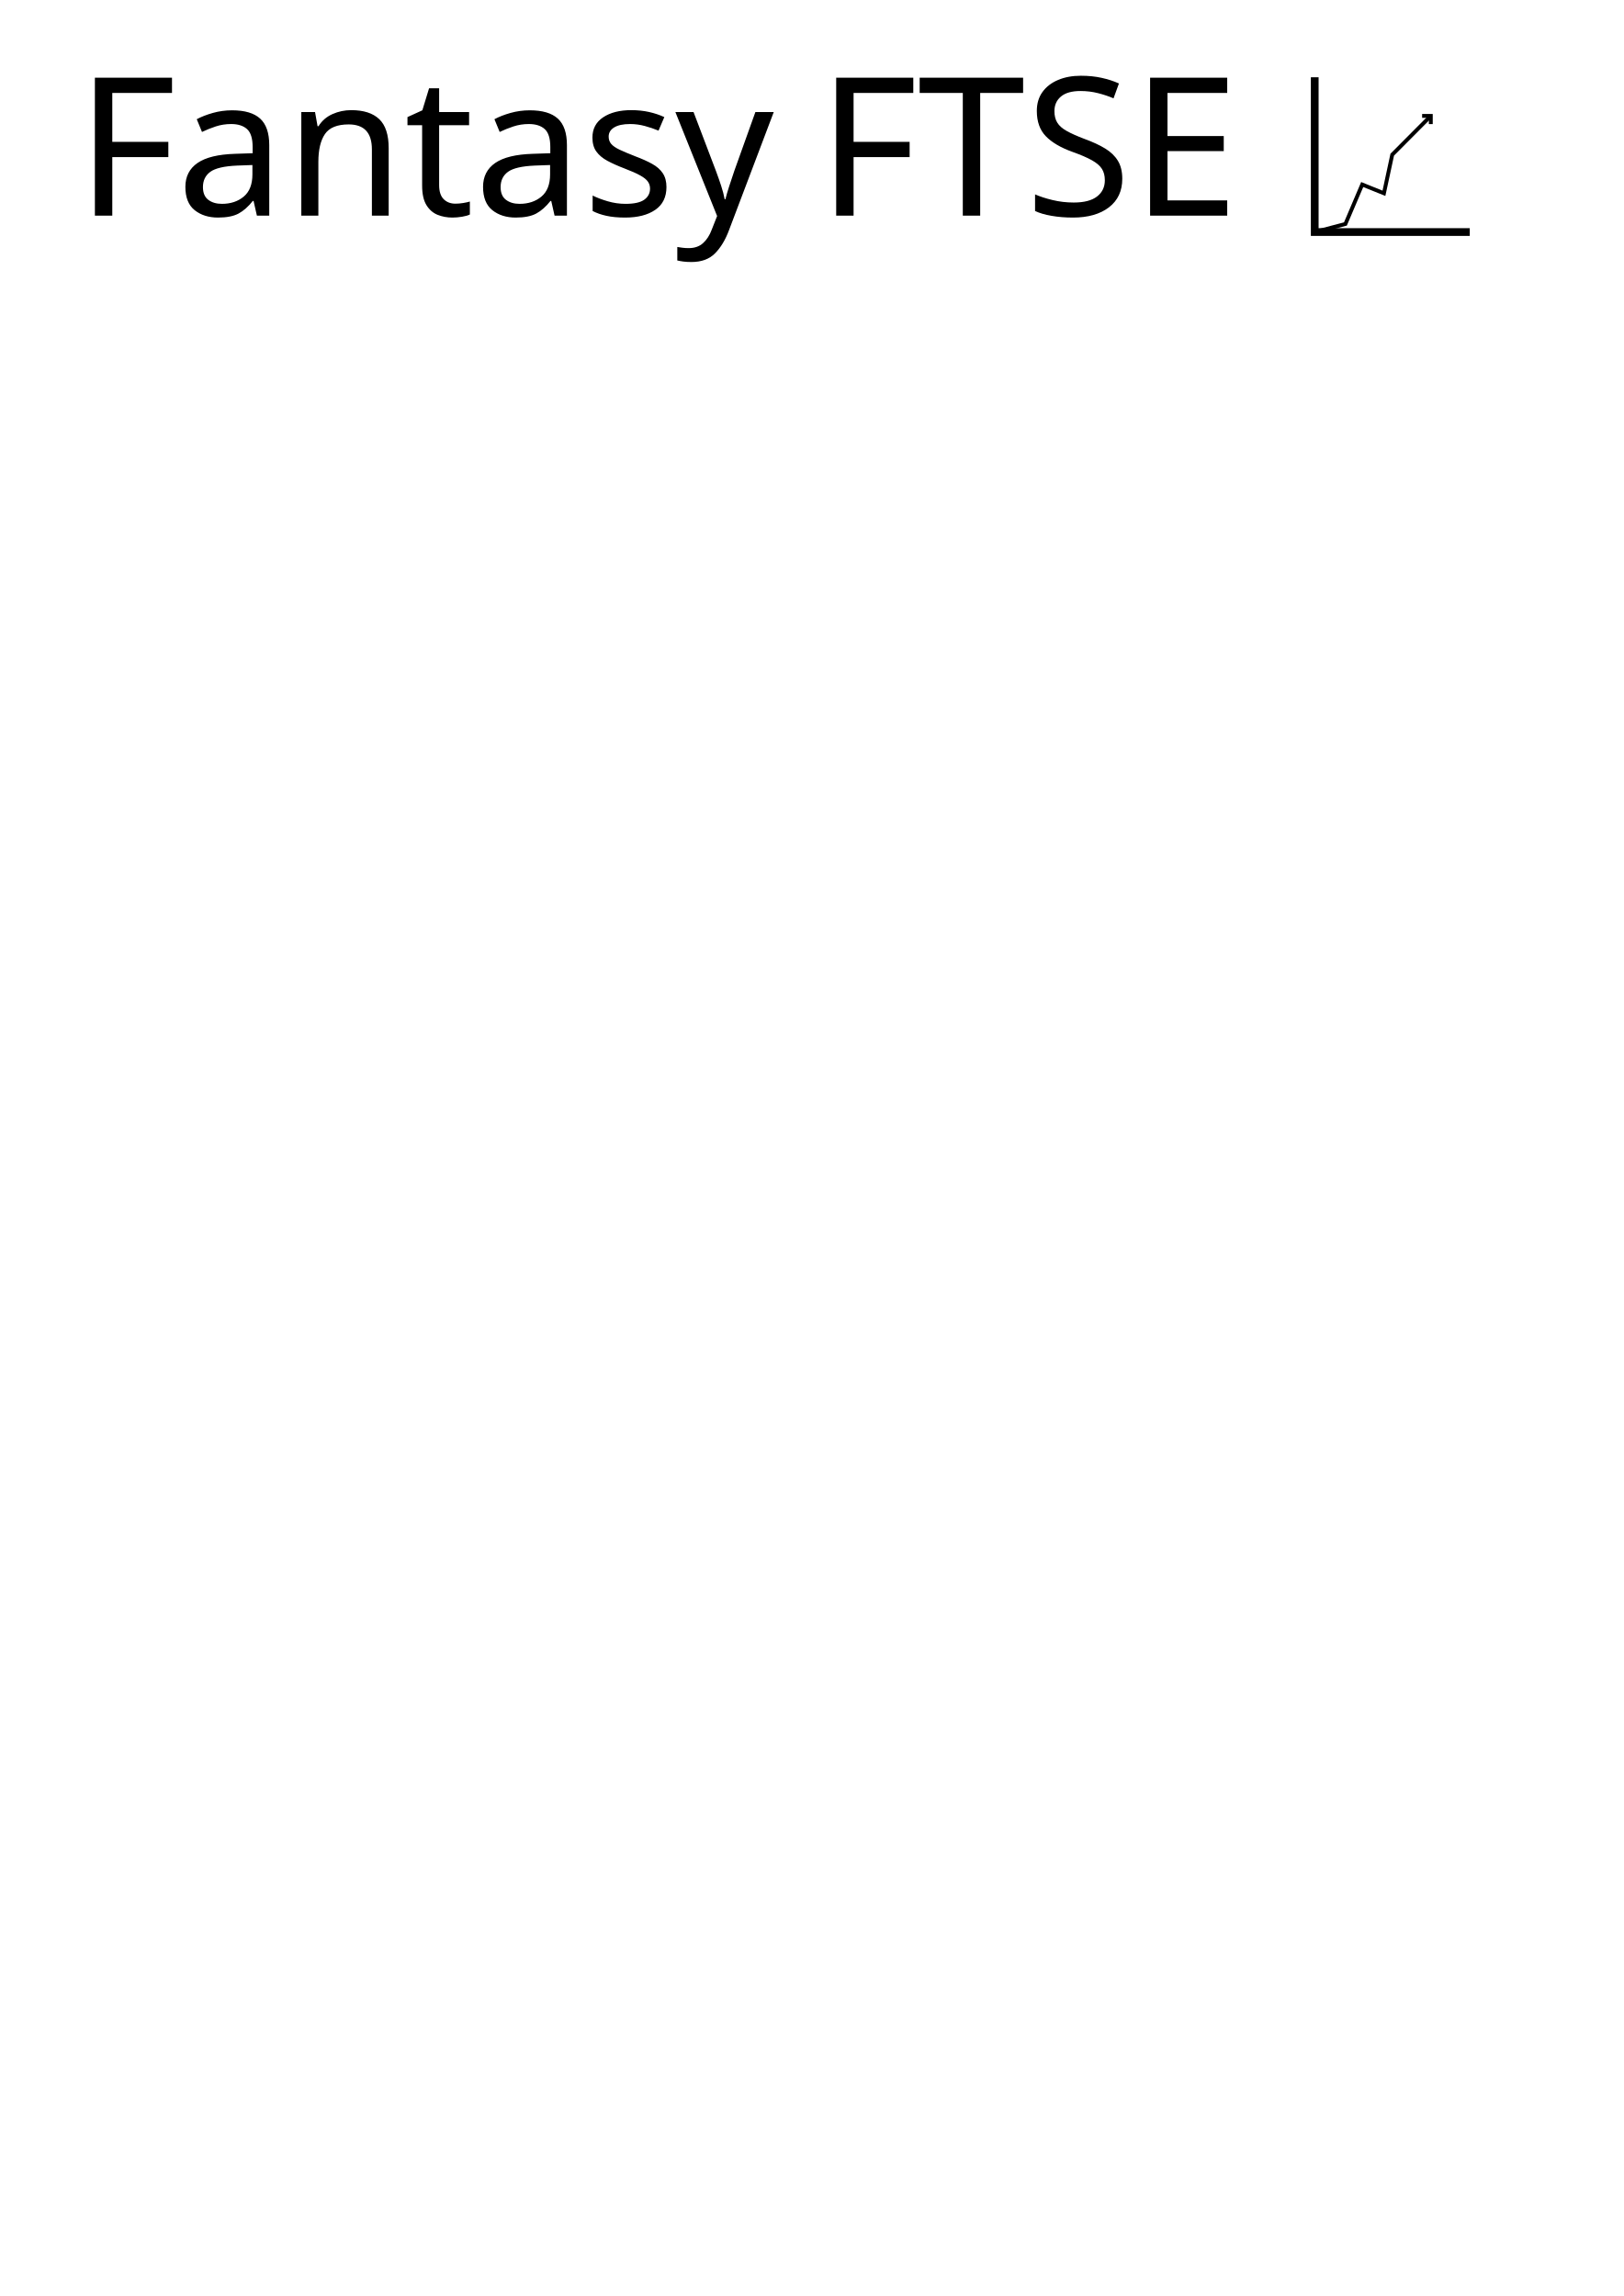
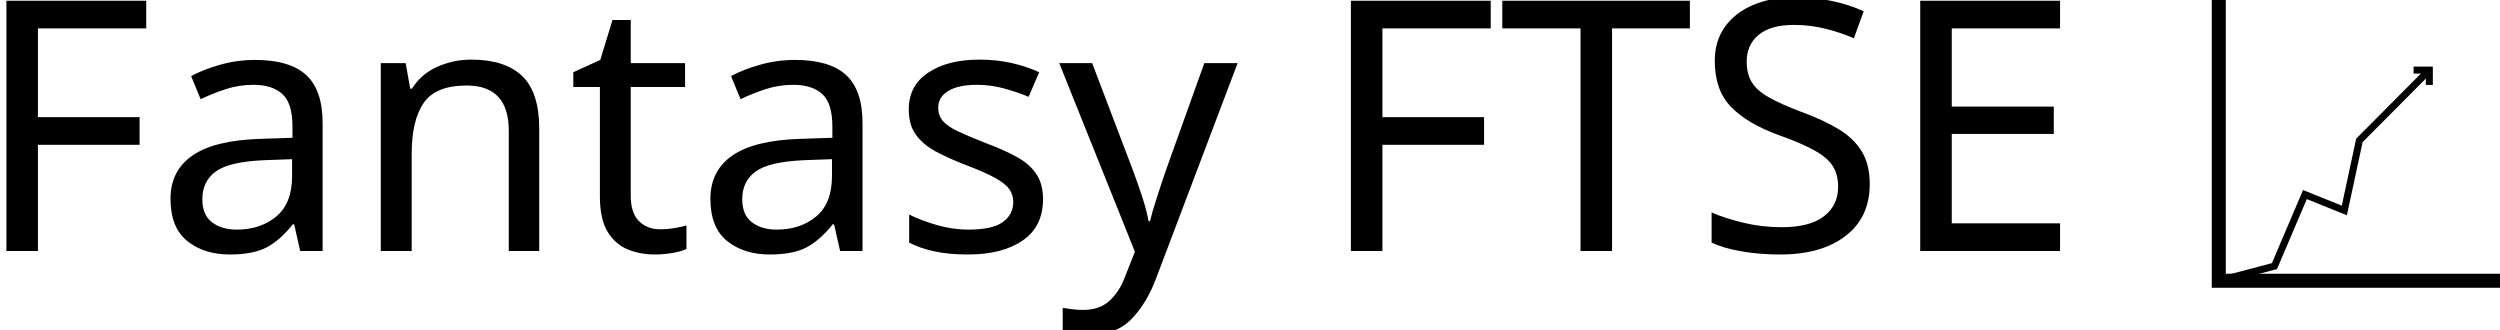
- <svg xmlns="http://www.w3.org/2000/svg" version="1.1" id="Layer_1" x="0px" y="0px" width="595.28px" height="841.89px" viewBox="0 0 595.28 841.89" enable-background="new 0 0 595.28 841.89" xml:space="preserve">
-   <rect x="27.916" y="28.334" fill="none" width="496.639" height="73.109" />
-   <text transform="matrix(1 0 0 1 27.916 79.0732)">
+ <svg xmlns="http://www.w3.org/2000/svg" version="1.1" id="Layer_1" x="0px" y="0px" width="505.34px" height="66.666px" viewBox="0 0 505.34 66.666" enable-background="new 0 0 505.34 66.666" xml:space="preserve">
+   <rect x="-5.584" fill="none" width="496.639" height="73.109" />
+   <text transform="matrix(1 0 0 1 -5.584 50.7393)">
    <tspan x="0" y="0" font-family="'ArialMT'" font-size="70.866">Fantasy </tspan>
    <tspan x="271.769" y="0" font-family="'Times-Roman'" font-size="70.866">FTSE</tspan>
  </text>
-   <path stroke="#000000" stroke-width="2.835" stroke-miterlimit="10" d="M538.84,85.084" />
-   <path stroke="#000000" stroke-width="2.835" stroke-miterlimit="10" d="M481.999,28.334" />
-   <polyline fill="none" stroke="#000000" stroke-width="2.835" stroke-miterlimit="10" points="481.999,28.334 481.999,85.084   538.84,85.084 " />
-   <polyline fill="none" stroke="#000000" stroke-width="1.417" stroke-miterlimit="10" points="481.999,85.084 493.25,82.125   499.41,67.661 507.375,70.875 510.42,56.709 524.554,42.5 " />
-   <polyline fill="none" stroke="#000000" stroke-width="1.417" stroke-miterlimit="10" points="521.375,42.5 524.554,42.5   524.554,45.5 " />
+   <path stroke="#000000" stroke-width="2.835" stroke-miterlimit="10" d="M505.34,56.75" />
+   <path stroke="#000000" stroke-width="2.835" stroke-miterlimit="10" d="M448.499,0" />
+   <polyline fill="none" stroke="#000000" stroke-width="2.835" stroke-miterlimit="10" points="448.499,0 448.499,56.75   505.34,56.75 " />
+   <polyline fill="none" stroke="#000000" stroke-width="1.417" stroke-miterlimit="10" points="448.499,56.75 459.75,53.791   465.91,39.327 473.875,42.541 476.92,28.375 491.054,14.166 " />
+   <polyline fill="none" stroke="#000000" stroke-width="1.417" stroke-miterlimit="10" points="487.875,14.166 491.054,14.166   491.054,17.166 " />
</svg>
